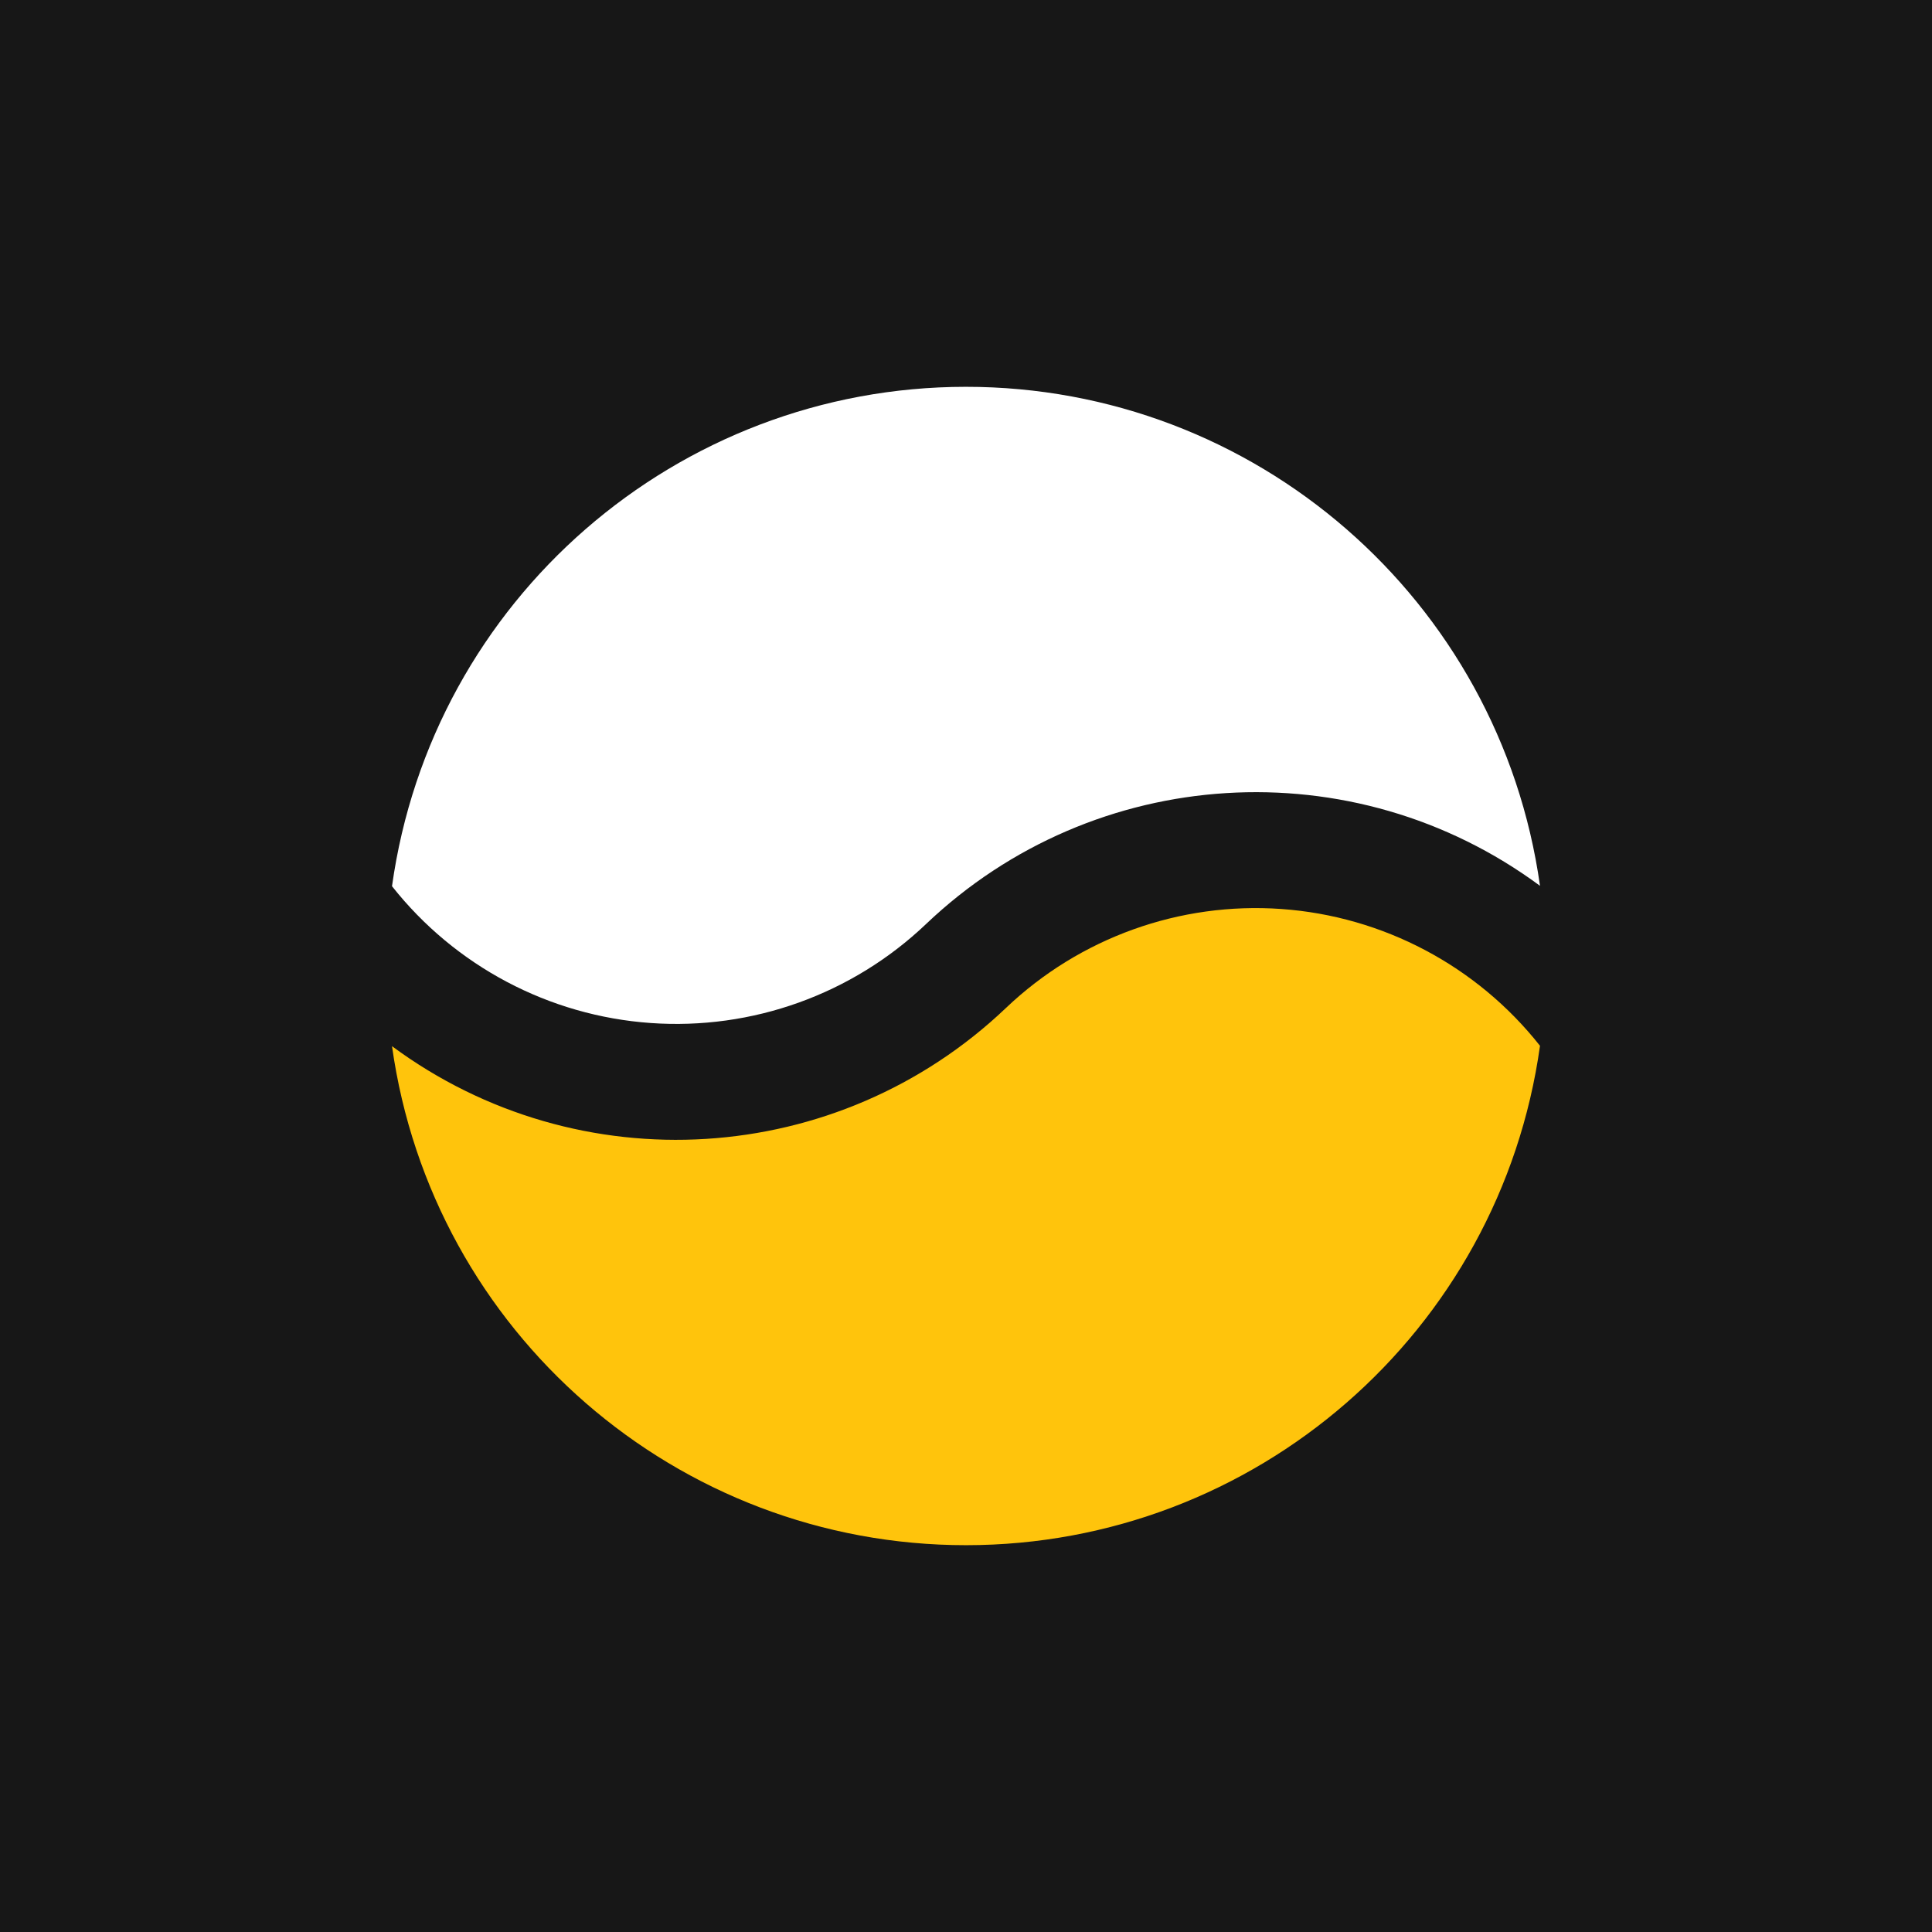
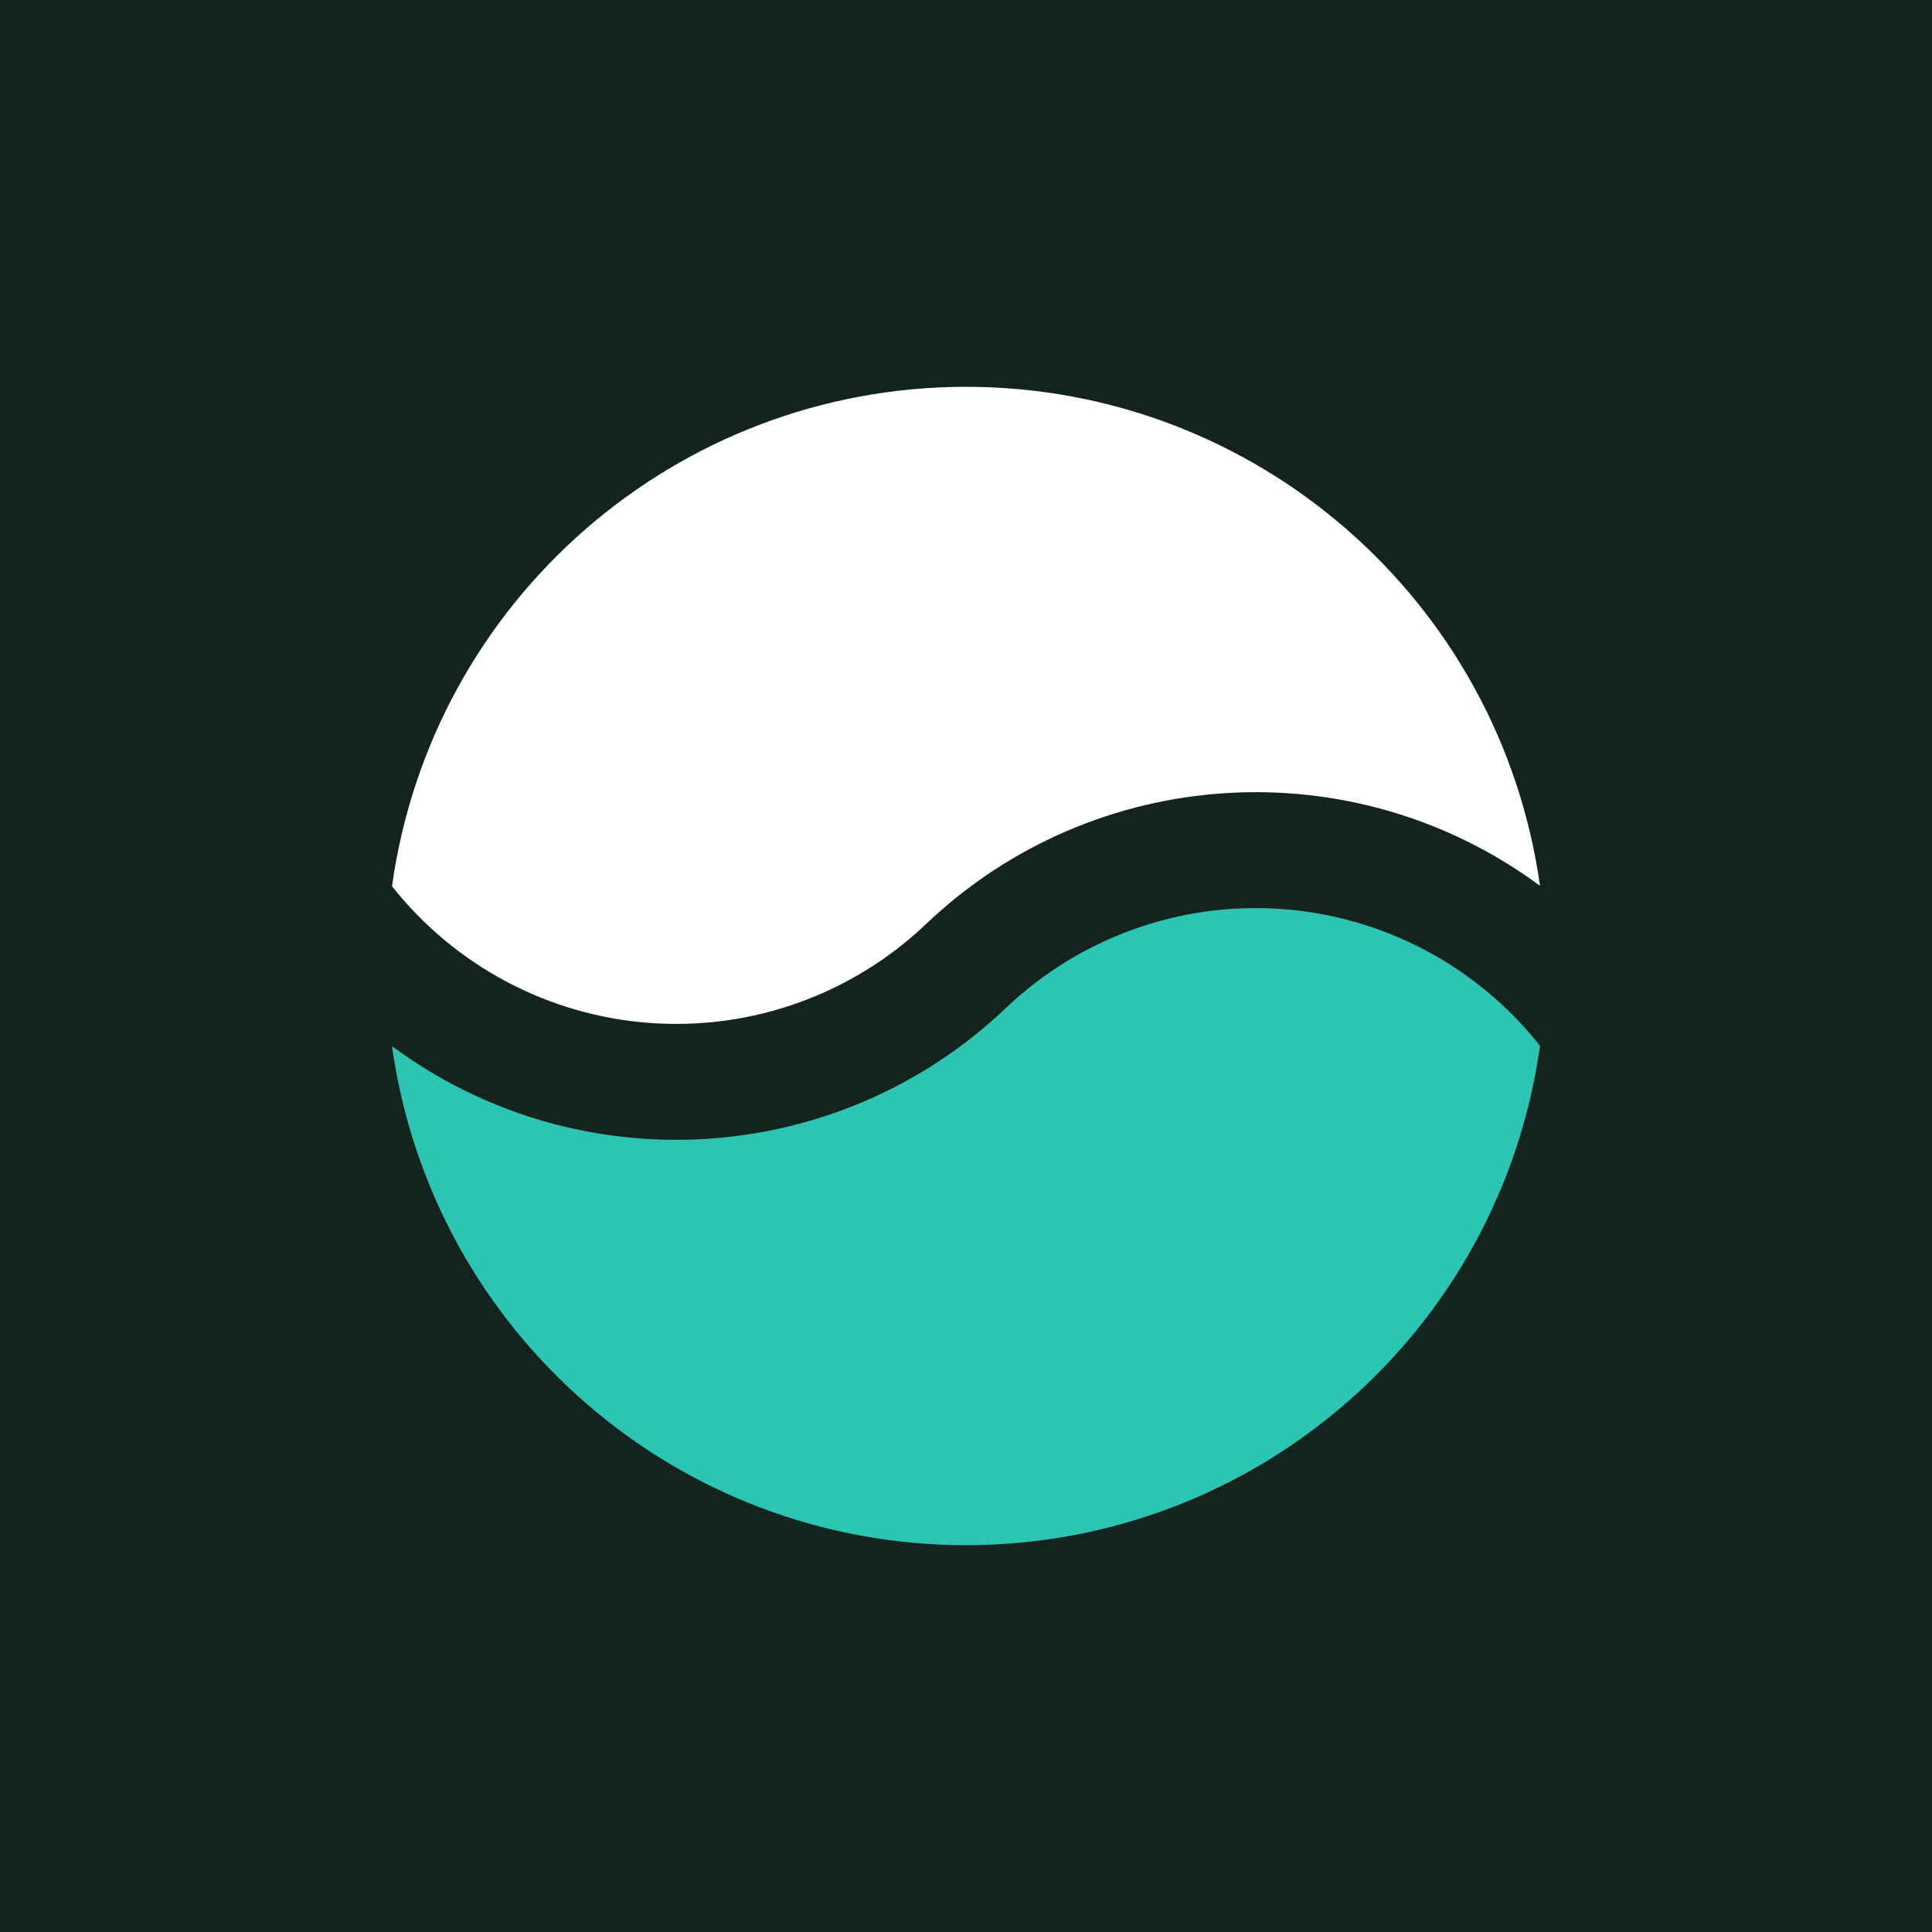
<svg xmlns="http://www.w3.org/2000/svg" viewBox="0 0 100 100" role="img" aria-label="MediaWave">
-   <rect width="100" height="100" fill="#171717" />
+   <rect width="100" height="100" fill="#13241F" />
  <path fill="#FFFFFF" d="M20.29 45.87A18.75 18.75 0 0 0 47.93 47.83A24.75 24.75 0 0 1 79.71 45.85A30 30 0 0 0 20.29 45.87Z" />
-   <path fill="#FFC40C" d="M20.29 54.15A24.75 24.75 0 0 0 52.07 52.17A18.75 18.75 0 0 1 79.71 54.13A30 30 0 0 1 20.29 54.15Z" />
+   <path fill="#2CC5B3" d="M20.29 54.15A24.75 24.75 0 0 0 52.07 52.17A18.75 18.75 0 0 1 79.71 54.13A30 30 0 0 1 20.29 54.15Z" />
</svg>
